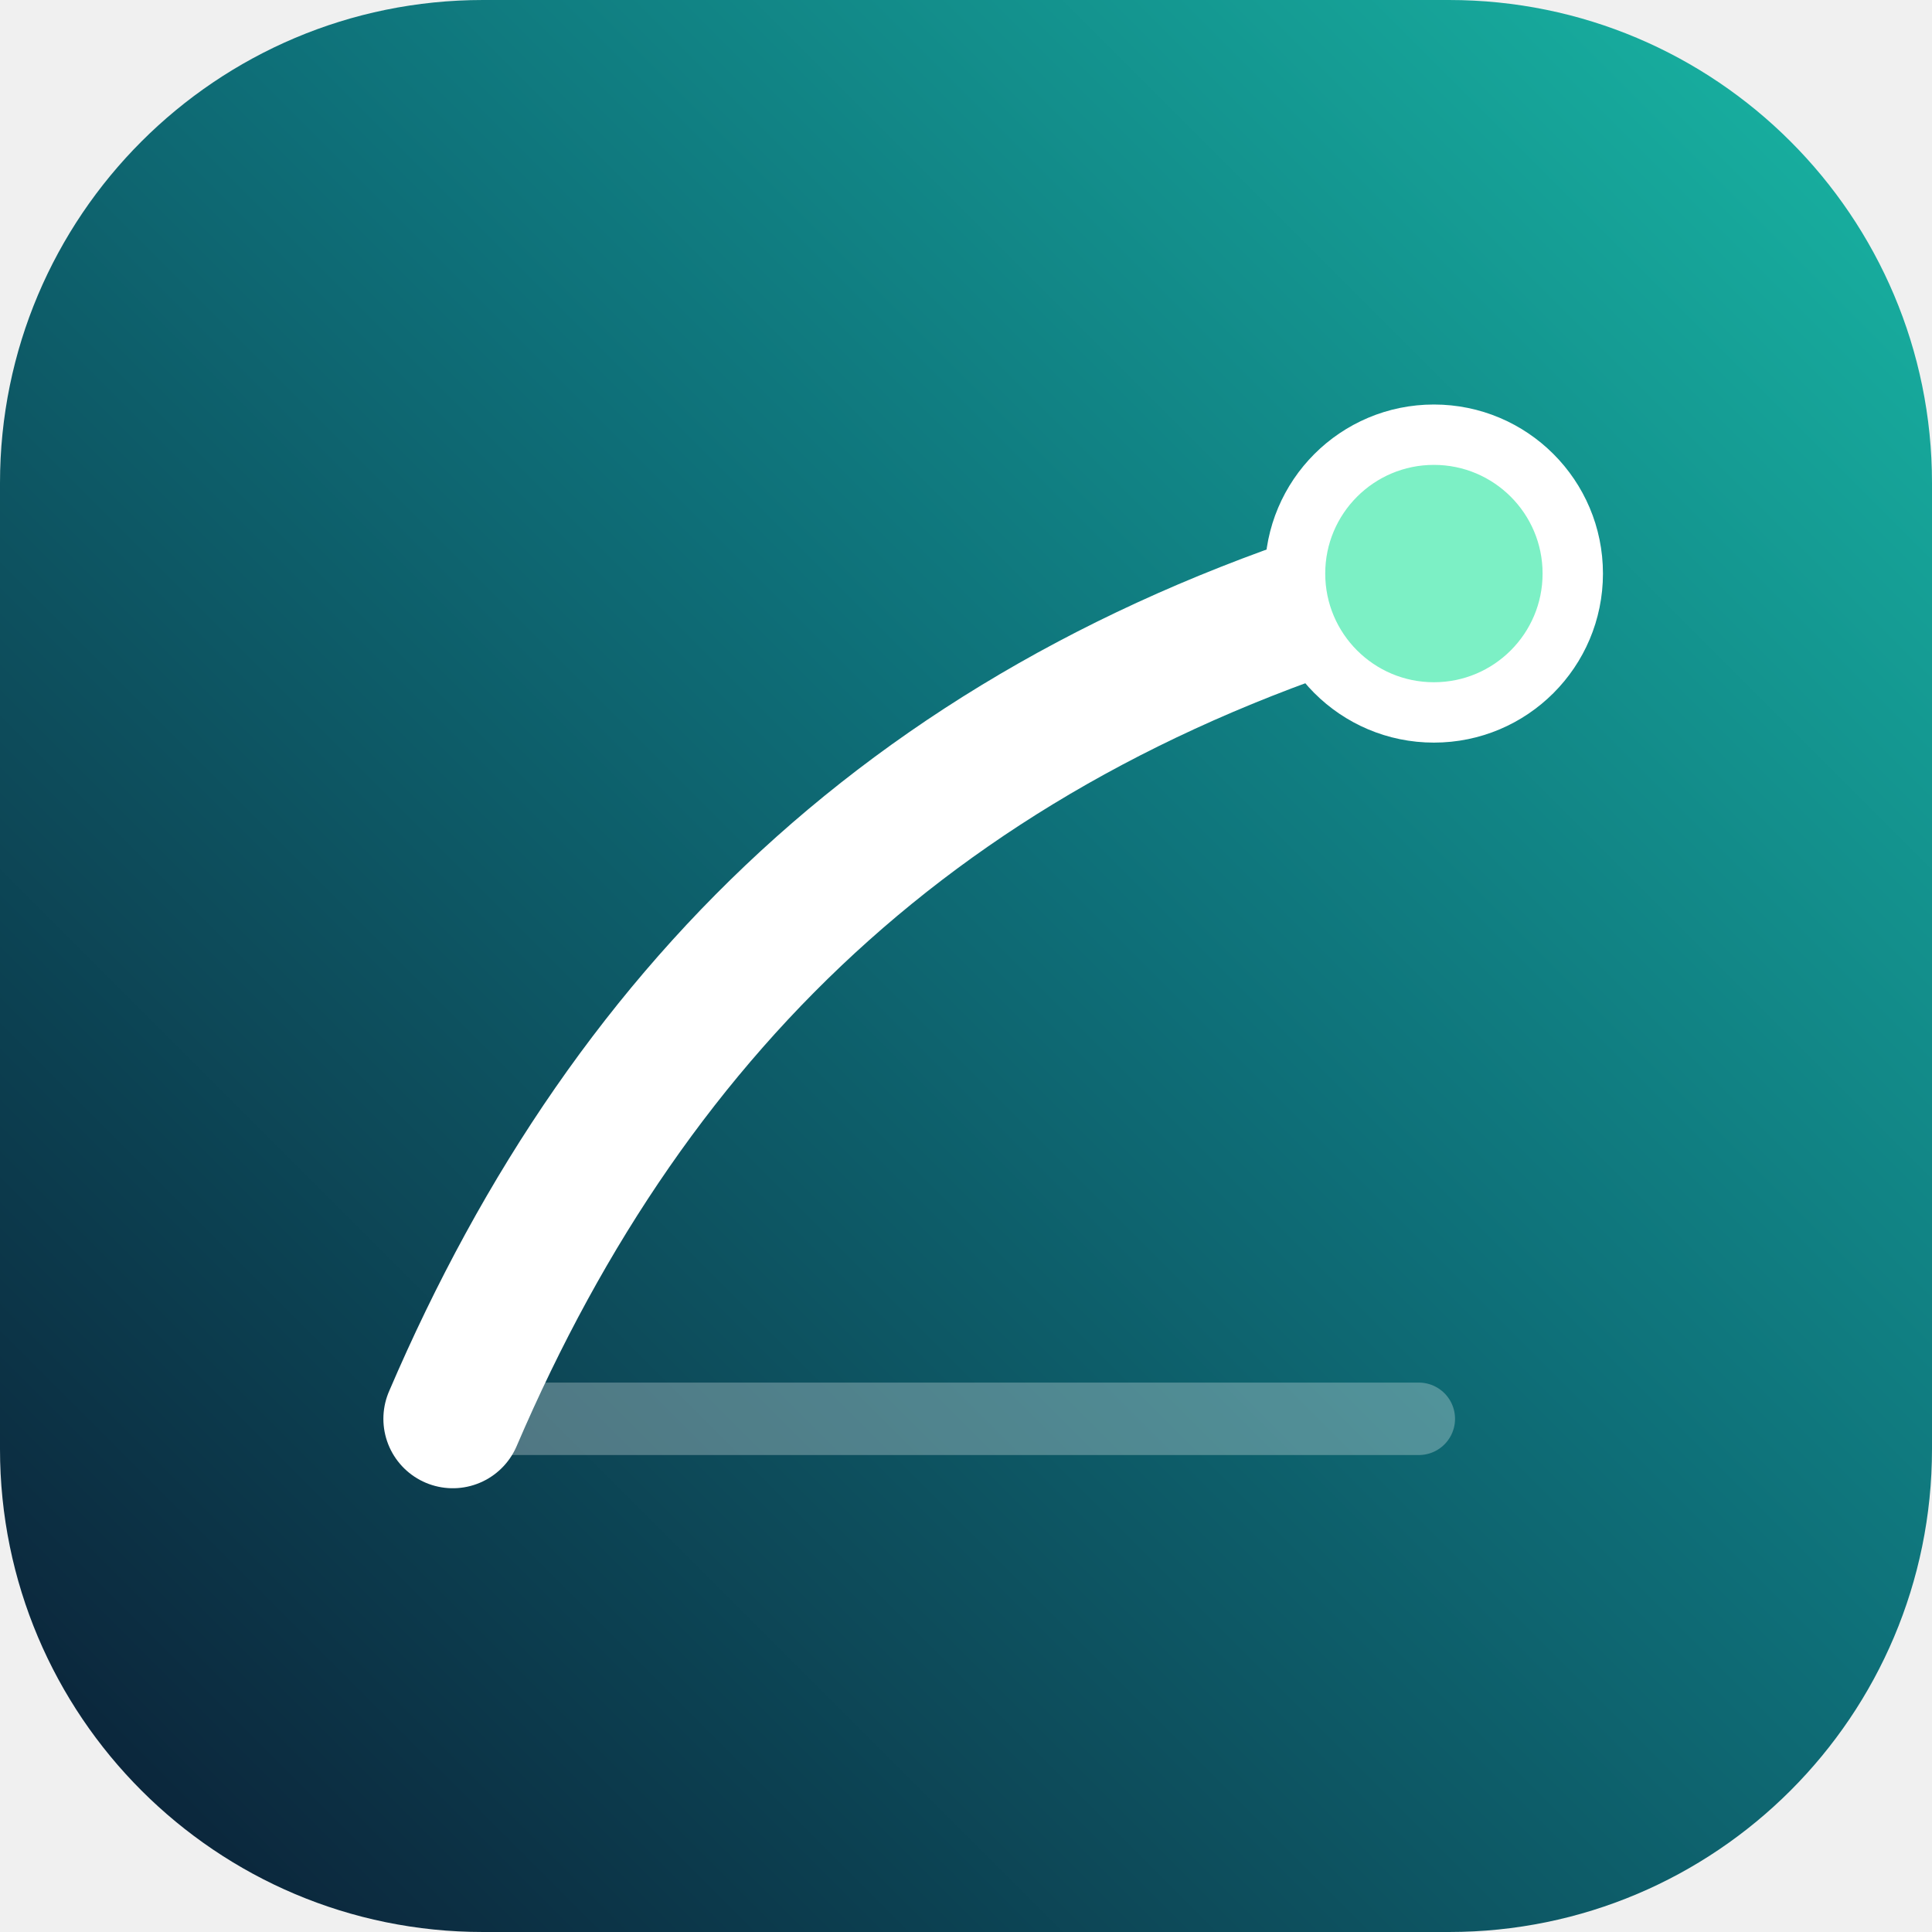
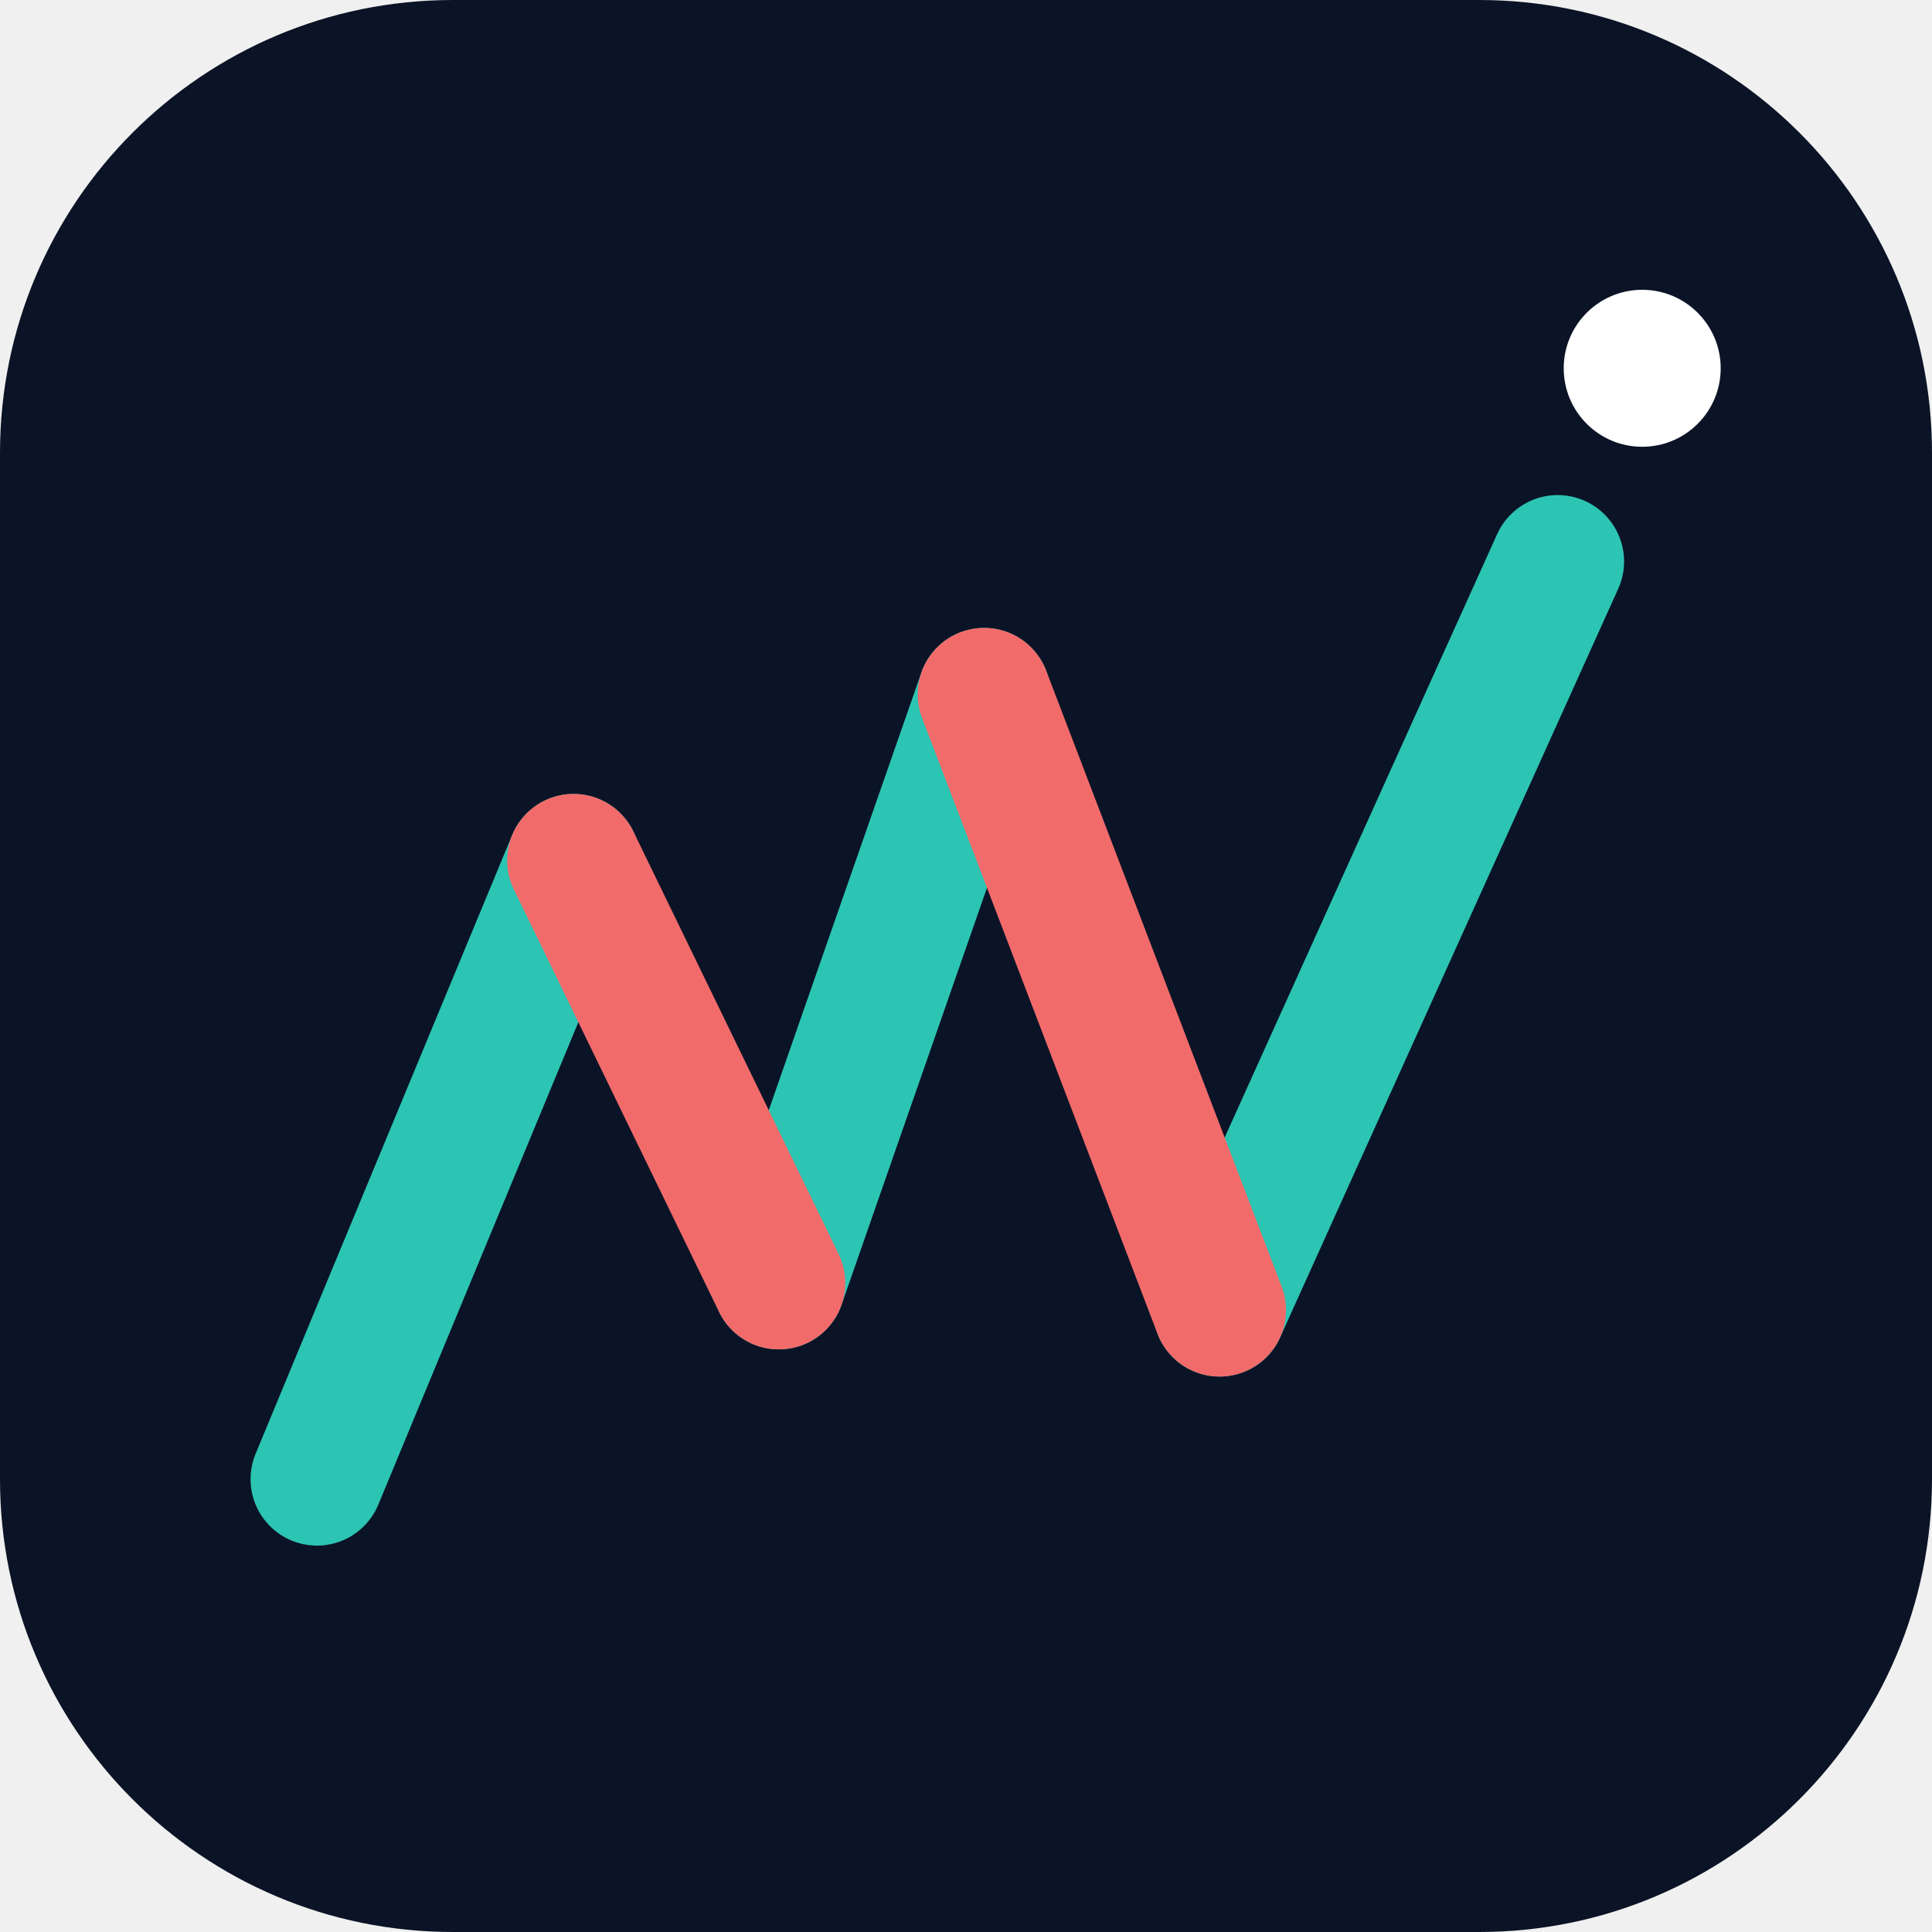
<svg xmlns="http://www.w3.org/2000/svg" viewBox="0 0 64 64" width="64" height="64">
-   <defs>
-     <linearGradient id="g" x1="0" y1="64" x2="64" y2="0" gradientUnits="userSpaceOnUse">
-       <stop offset="0" stop-color="#0B1C33" />
-       <stop offset="0.55" stop-color="#0E6F78" />
-       <stop offset="1" stop-color="#19B8A5" />
-     </linearGradient>
-   </defs>
-   <rect width="64" height="64" rx="16" fill="url(#g)" />
-   <path d="M15 47 C 21 33, 31 23.5, 47 19" fill="none" stroke="#FFFFFF" stroke-width="4.6" stroke-linecap="round" />
-   <path d="M15 47 L 47 47" fill="none" stroke="#FFFFFF" stroke-opacity="0.28" stroke-width="2.4" stroke-linecap="round" />
-   <circle cx="47.5" cy="19" r="4.6" fill="#7CF0C5" stroke="#FFFFFF" stroke-width="2" />
+   <rect width="64" height="64" rx="15" fill="#0B1426" />
+   <g fill="none" stroke-width="4.4" stroke-linecap="round" stroke-linejoin="round">
+     <line x1="10.5" y1="49" x2="19" y2="28.5" stroke="#2CC5B3" />
+     <line x1="25.8" y1="42.5" x2="32.6" y2="23" stroke="#2CC5B3" />
+     <line x1="40.4" y1="43.4" x2="51.6" y2="18.6" stroke="#2CC5B3" />
+     <line x1="19" y1="28.5" x2="25.8" y2="42.5" stroke="#F26B6B" />
+     <line x1="32.6" y1="23" x2="40.4" y2="43.4" stroke="#F26B6B" />
+   </g>
+   <circle cx="54.4" cy="12.2" r="2.6" fill="#FFFFFF" />
</svg>
